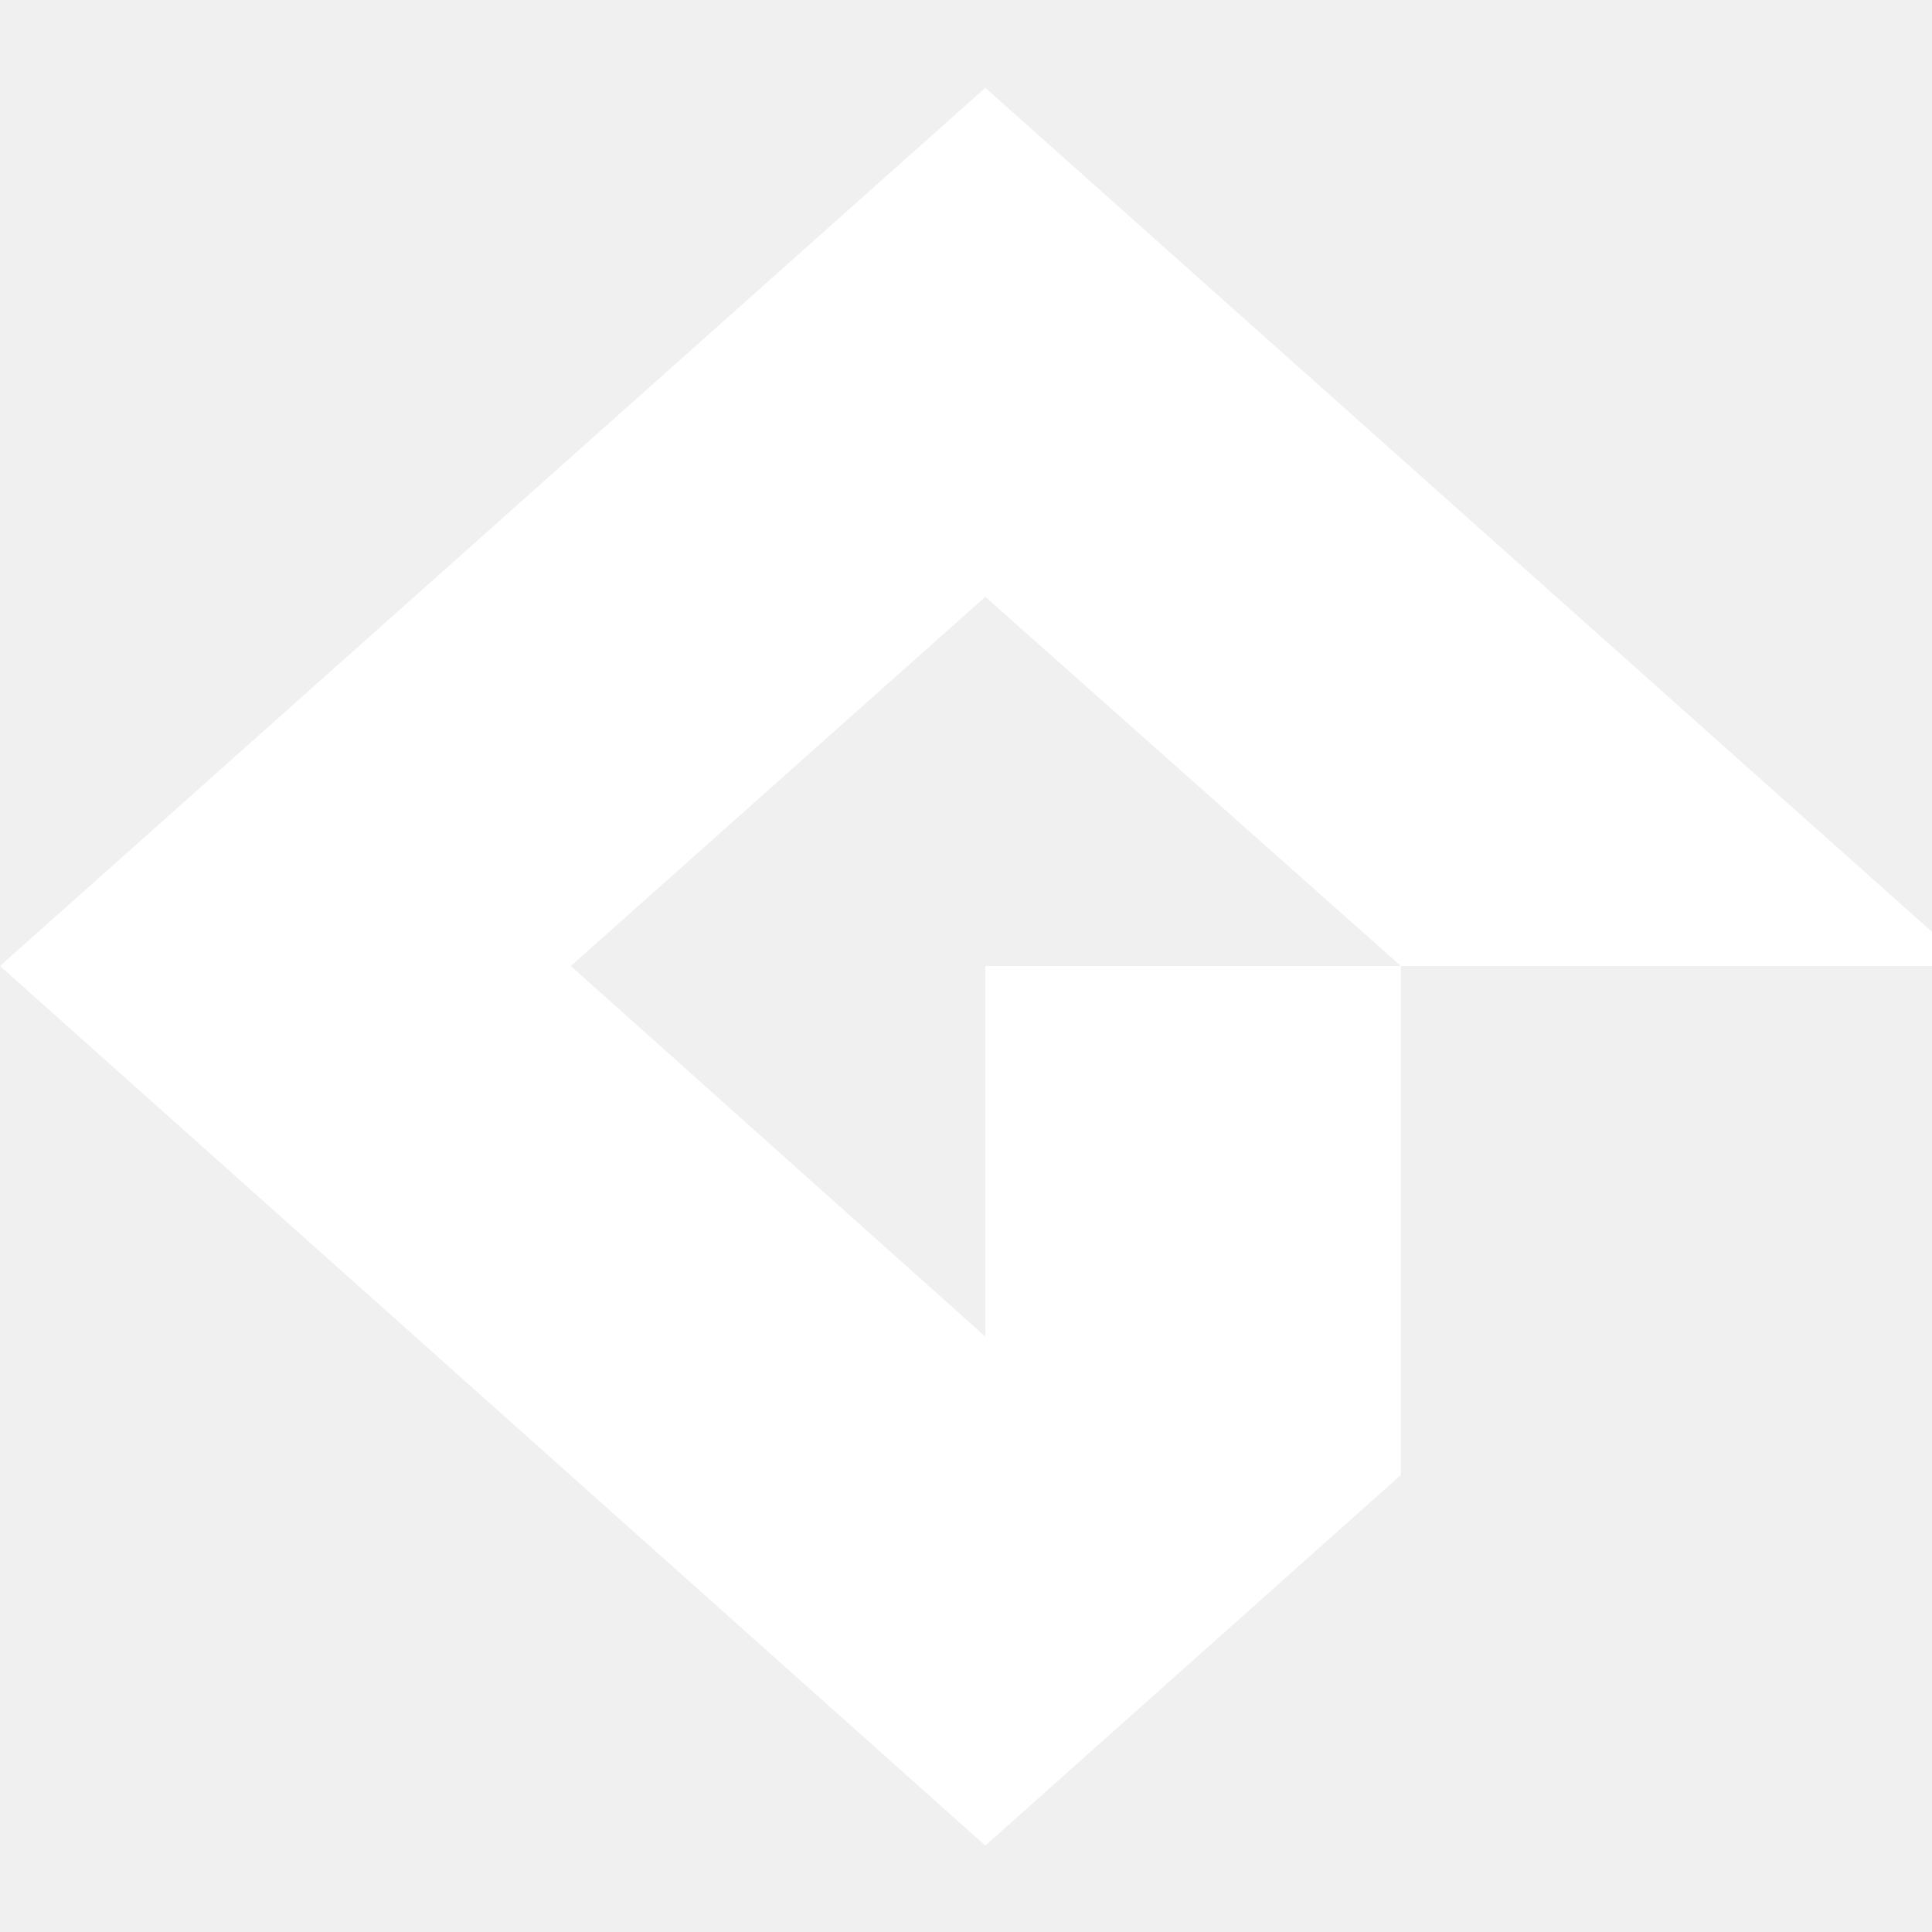
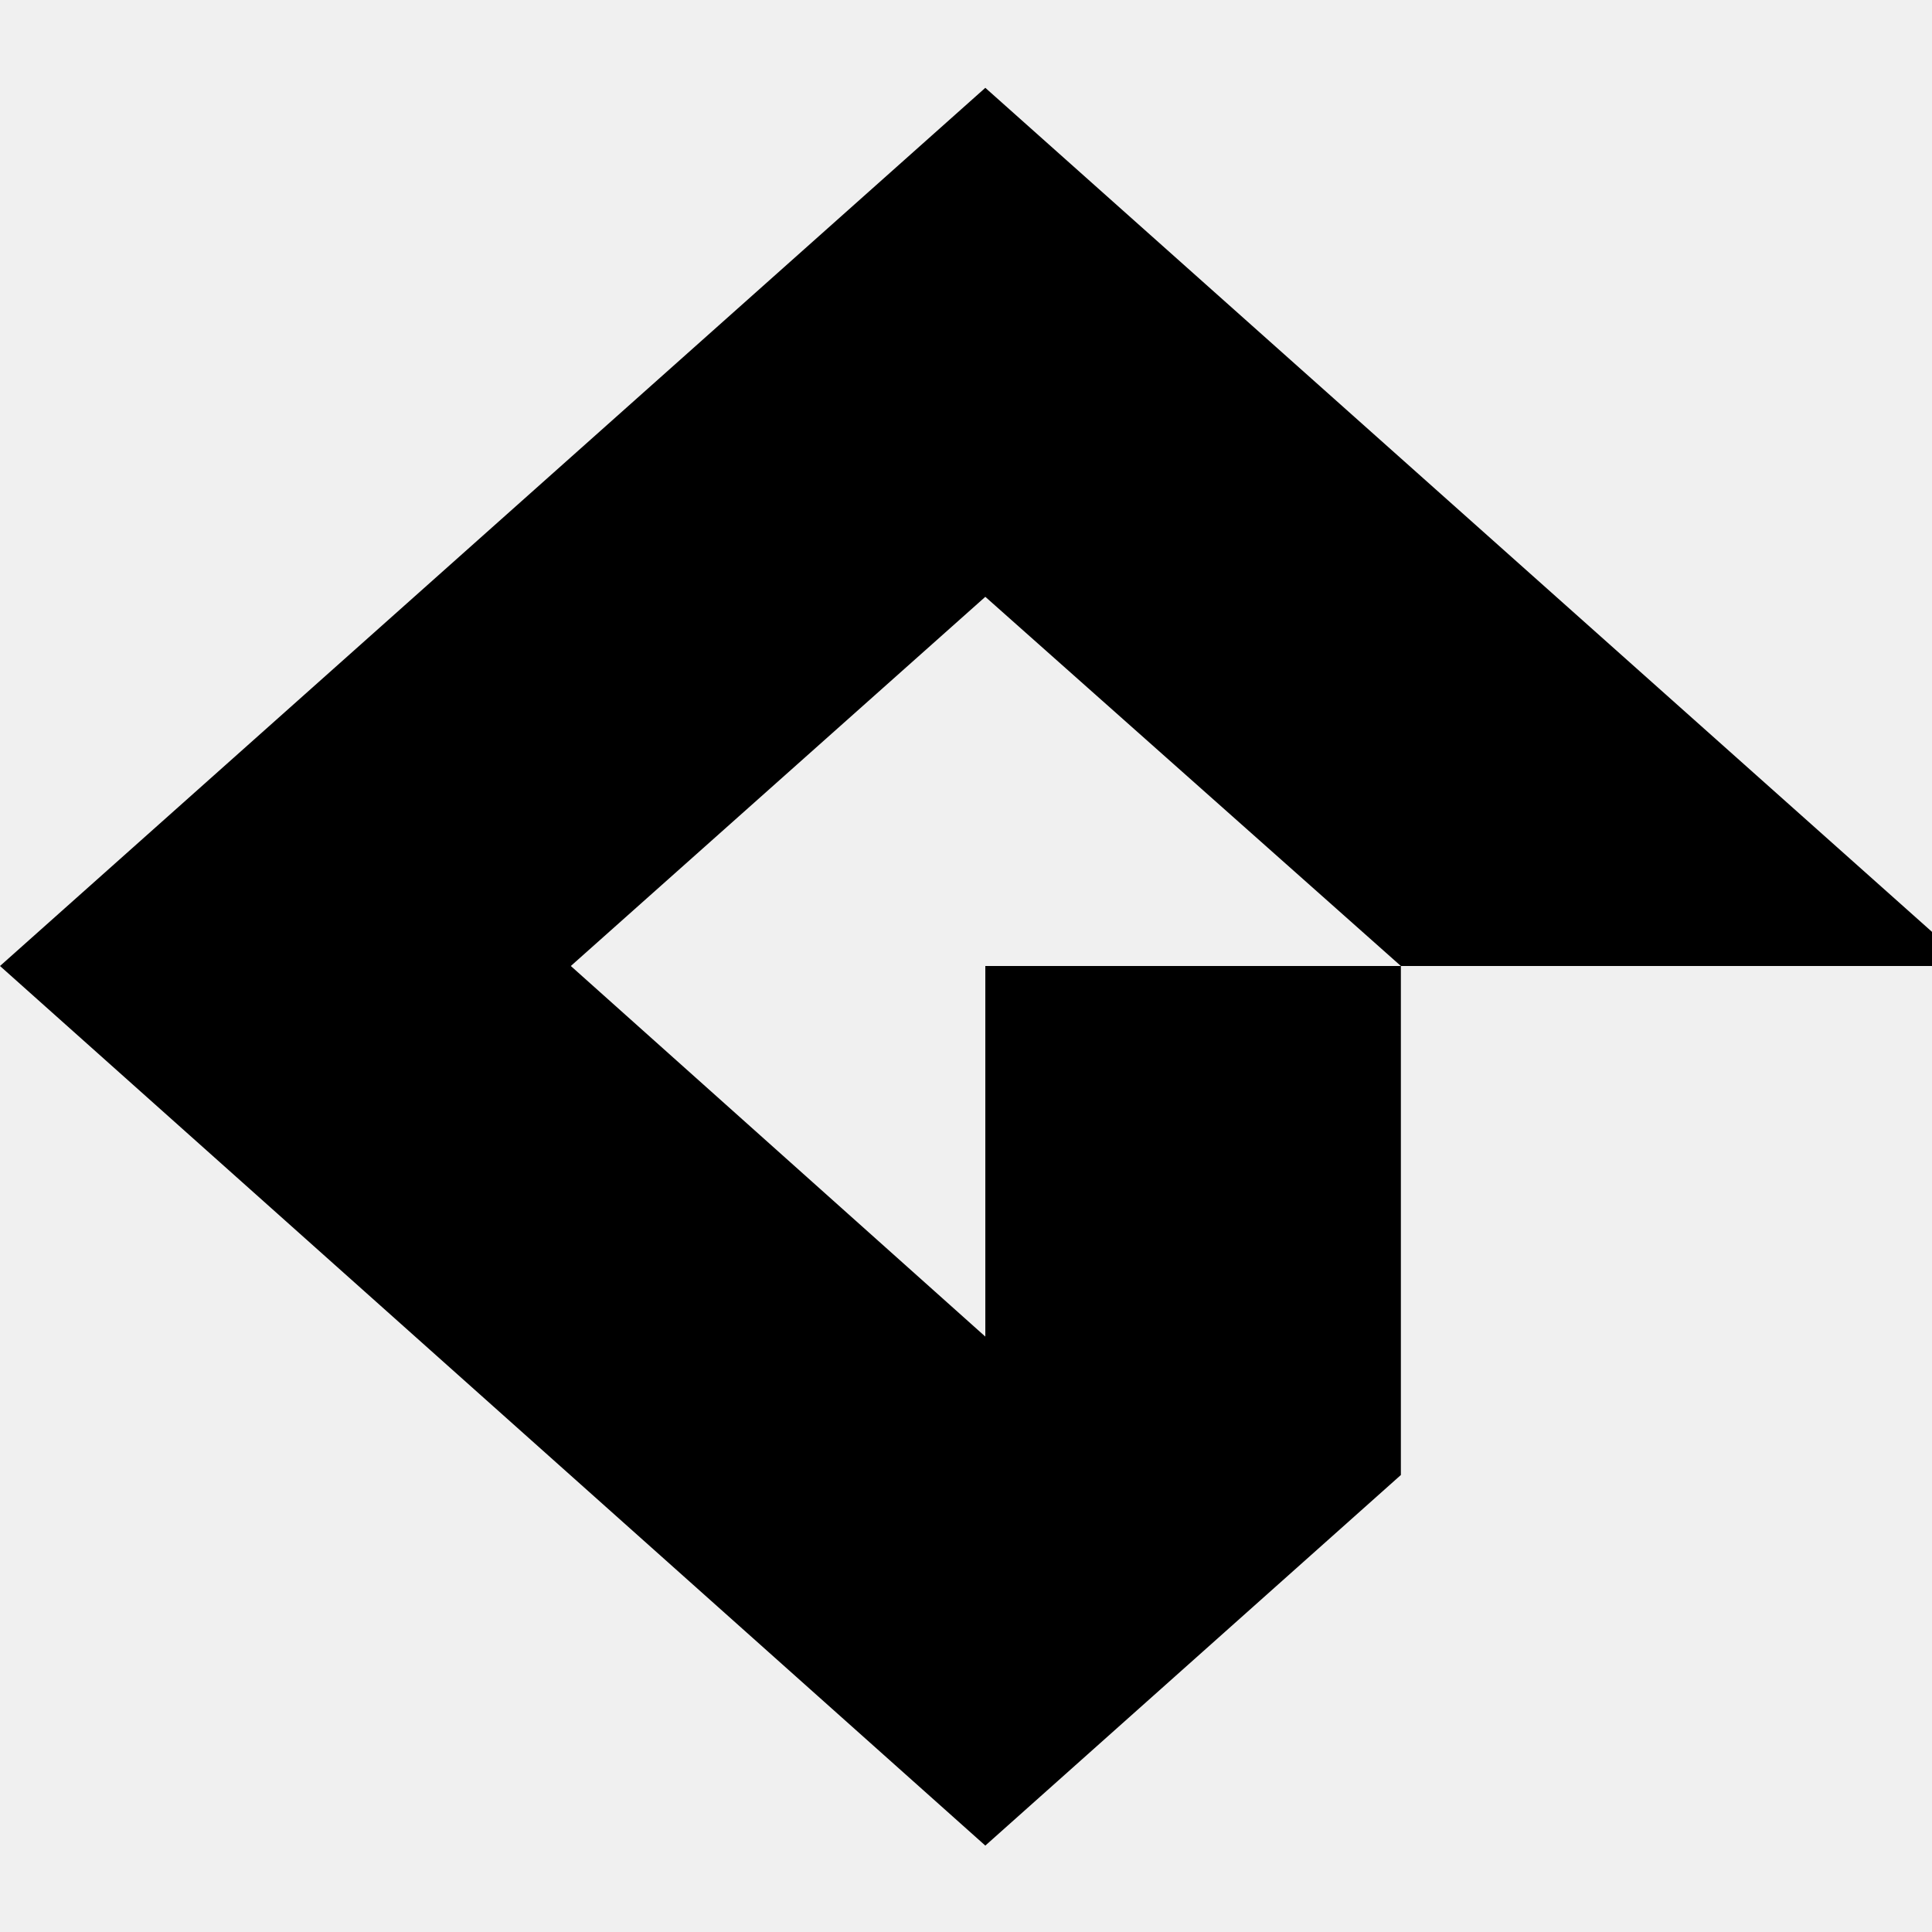
<svg xmlns="http://www.w3.org/2000/svg" width="20px" height="20px" viewBox="0 0 5.5 5" version="1.1">
  <g id="surface1">
-     <path fill="#FFFFFF" style=" stroke:none;fill-rule:nonzero;fill-opacity:1;" d="M 2.805 2.5 L 2.805 3.555 L 1.625 2.5 L 2.805 1.449 L 3.988 2.5 Z M 2.805 0 L 0 2.5 L 2.805 5.004 L 3.988 3.949 L 3.988 2.5 L 5.609 2.5 L 2.805 0 " />
+     <path style=" stroke:none;fill-rule:nonzero;fill-opacity:1;" d="M 2.805 2.5 L 2.805 3.555 L 1.625 2.5 L 2.805 1.449 L 3.988 2.5 Z M 2.805 0 L 0 2.5 L 2.805 5.004 L 3.988 3.949 L 3.988 2.5 L 5.609 2.5 L 2.805 0 " />
  </g>
</svg>
